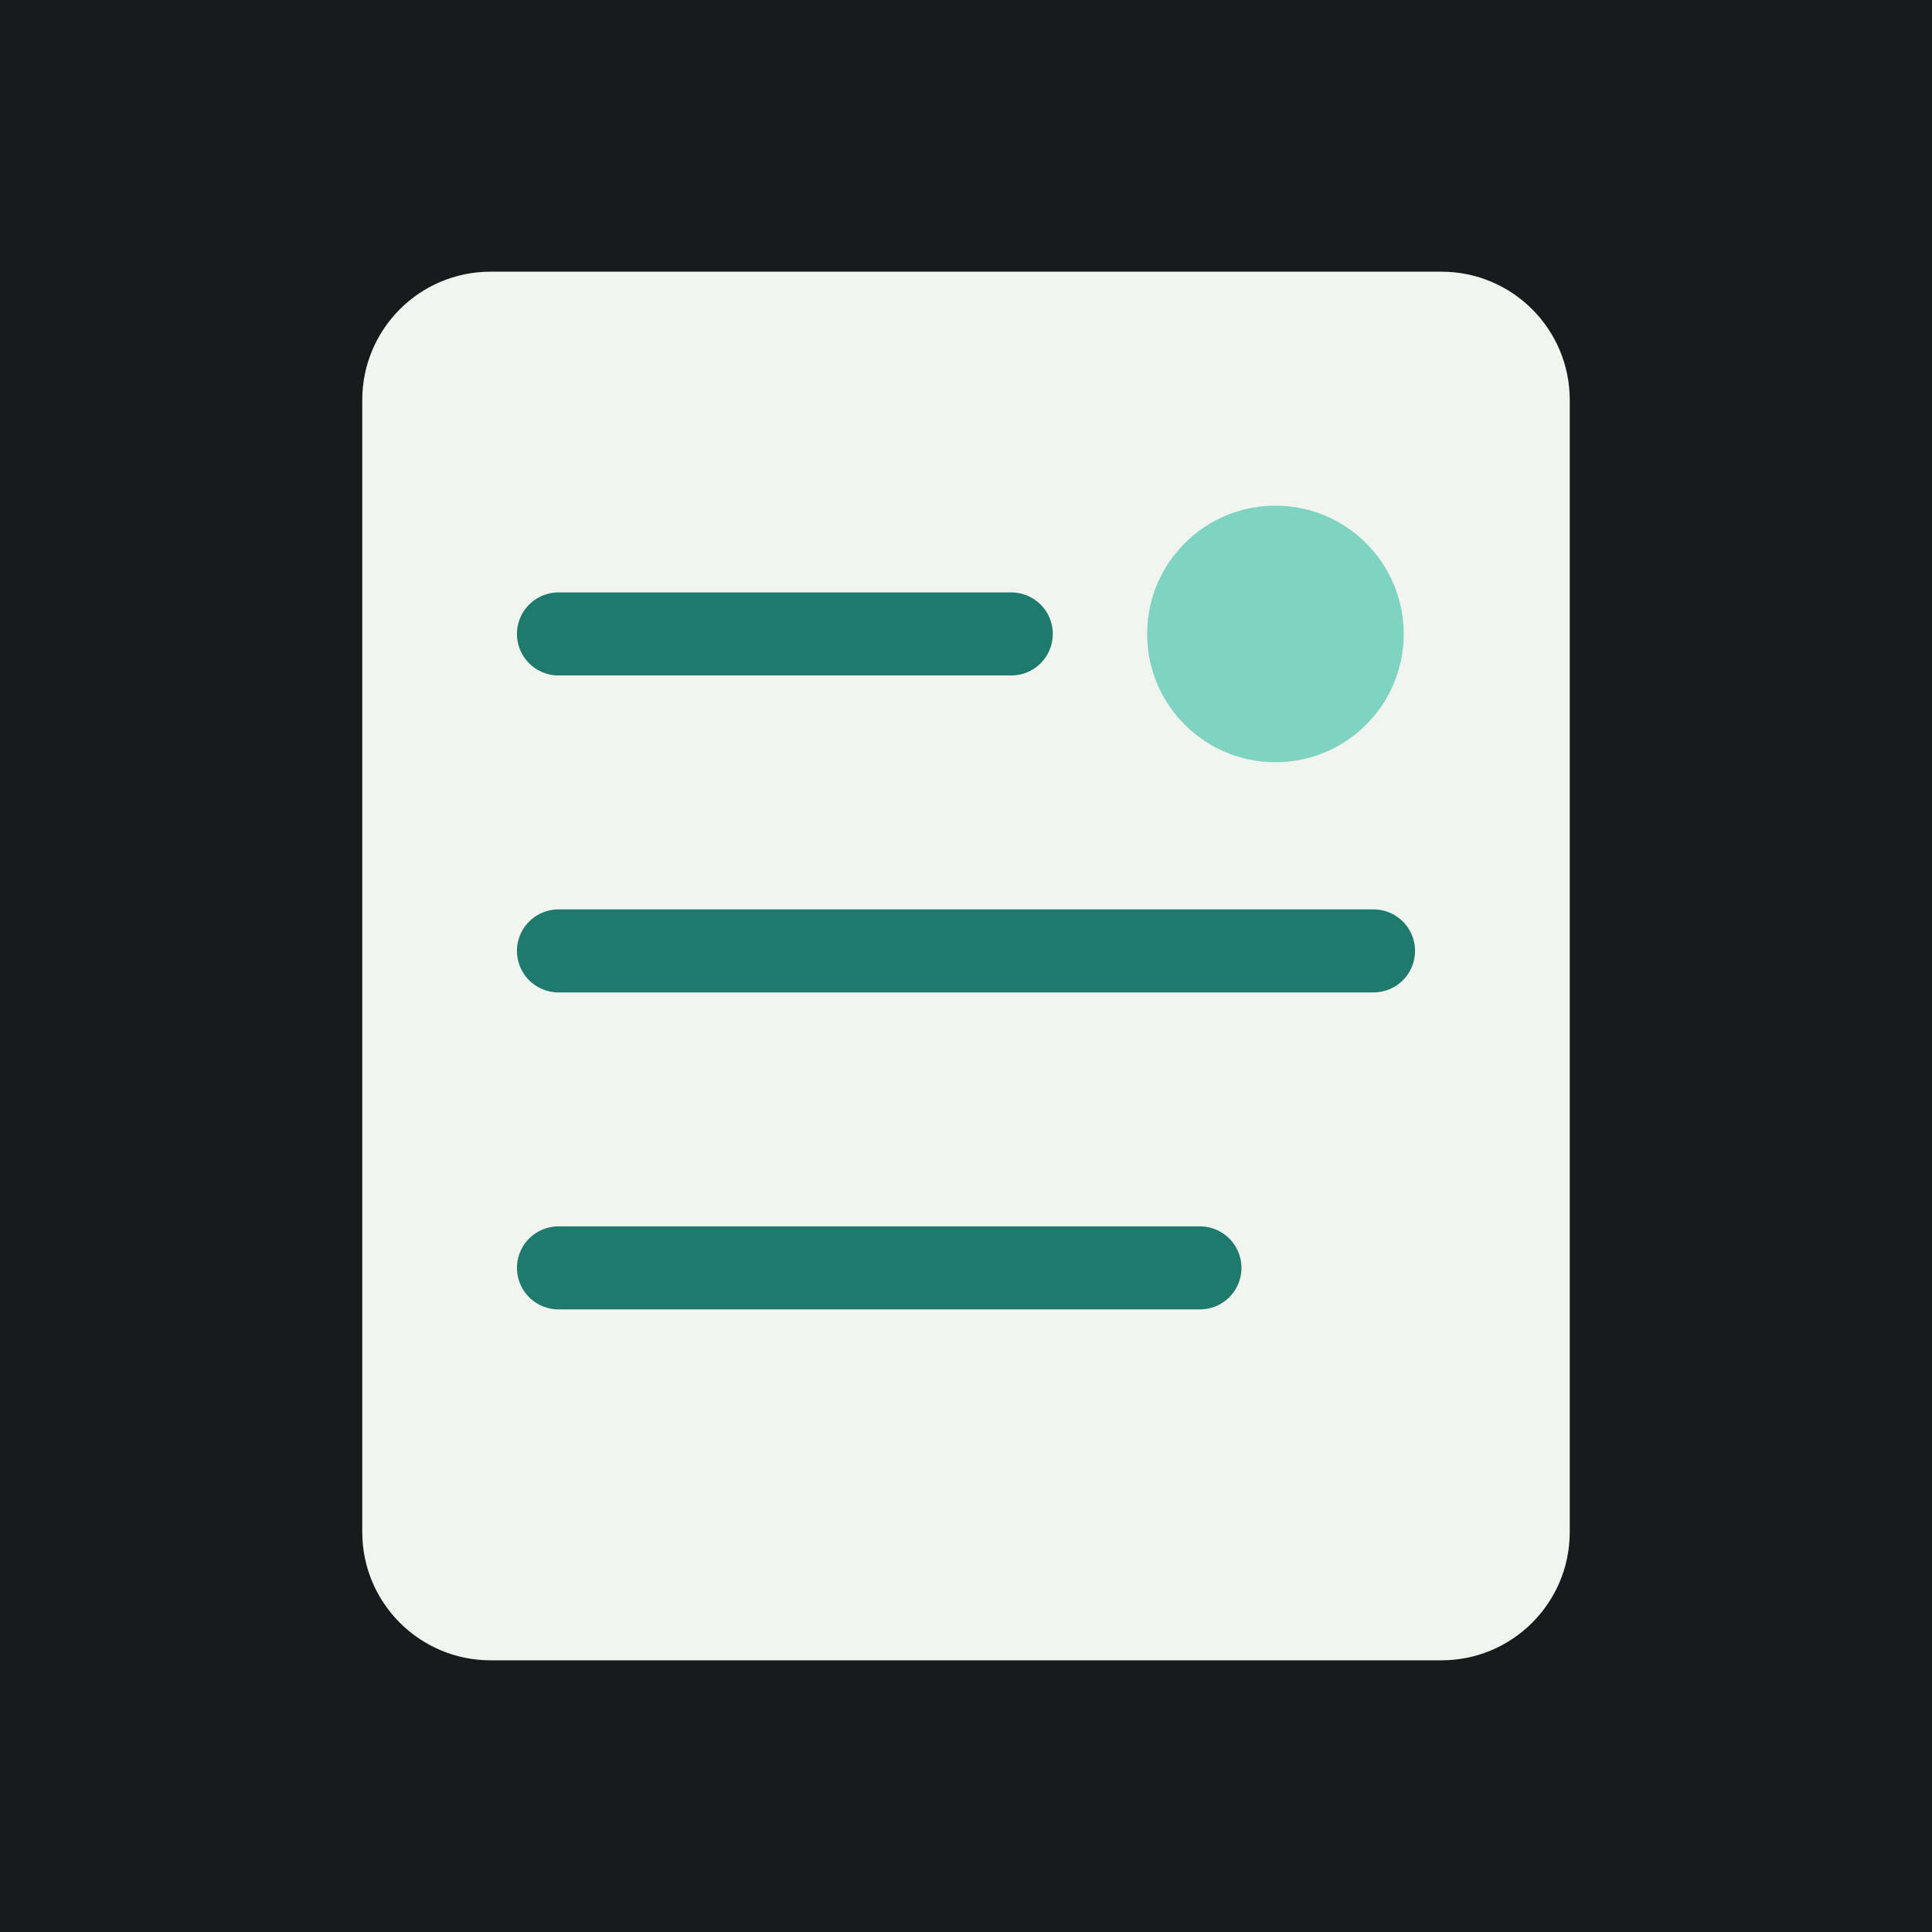
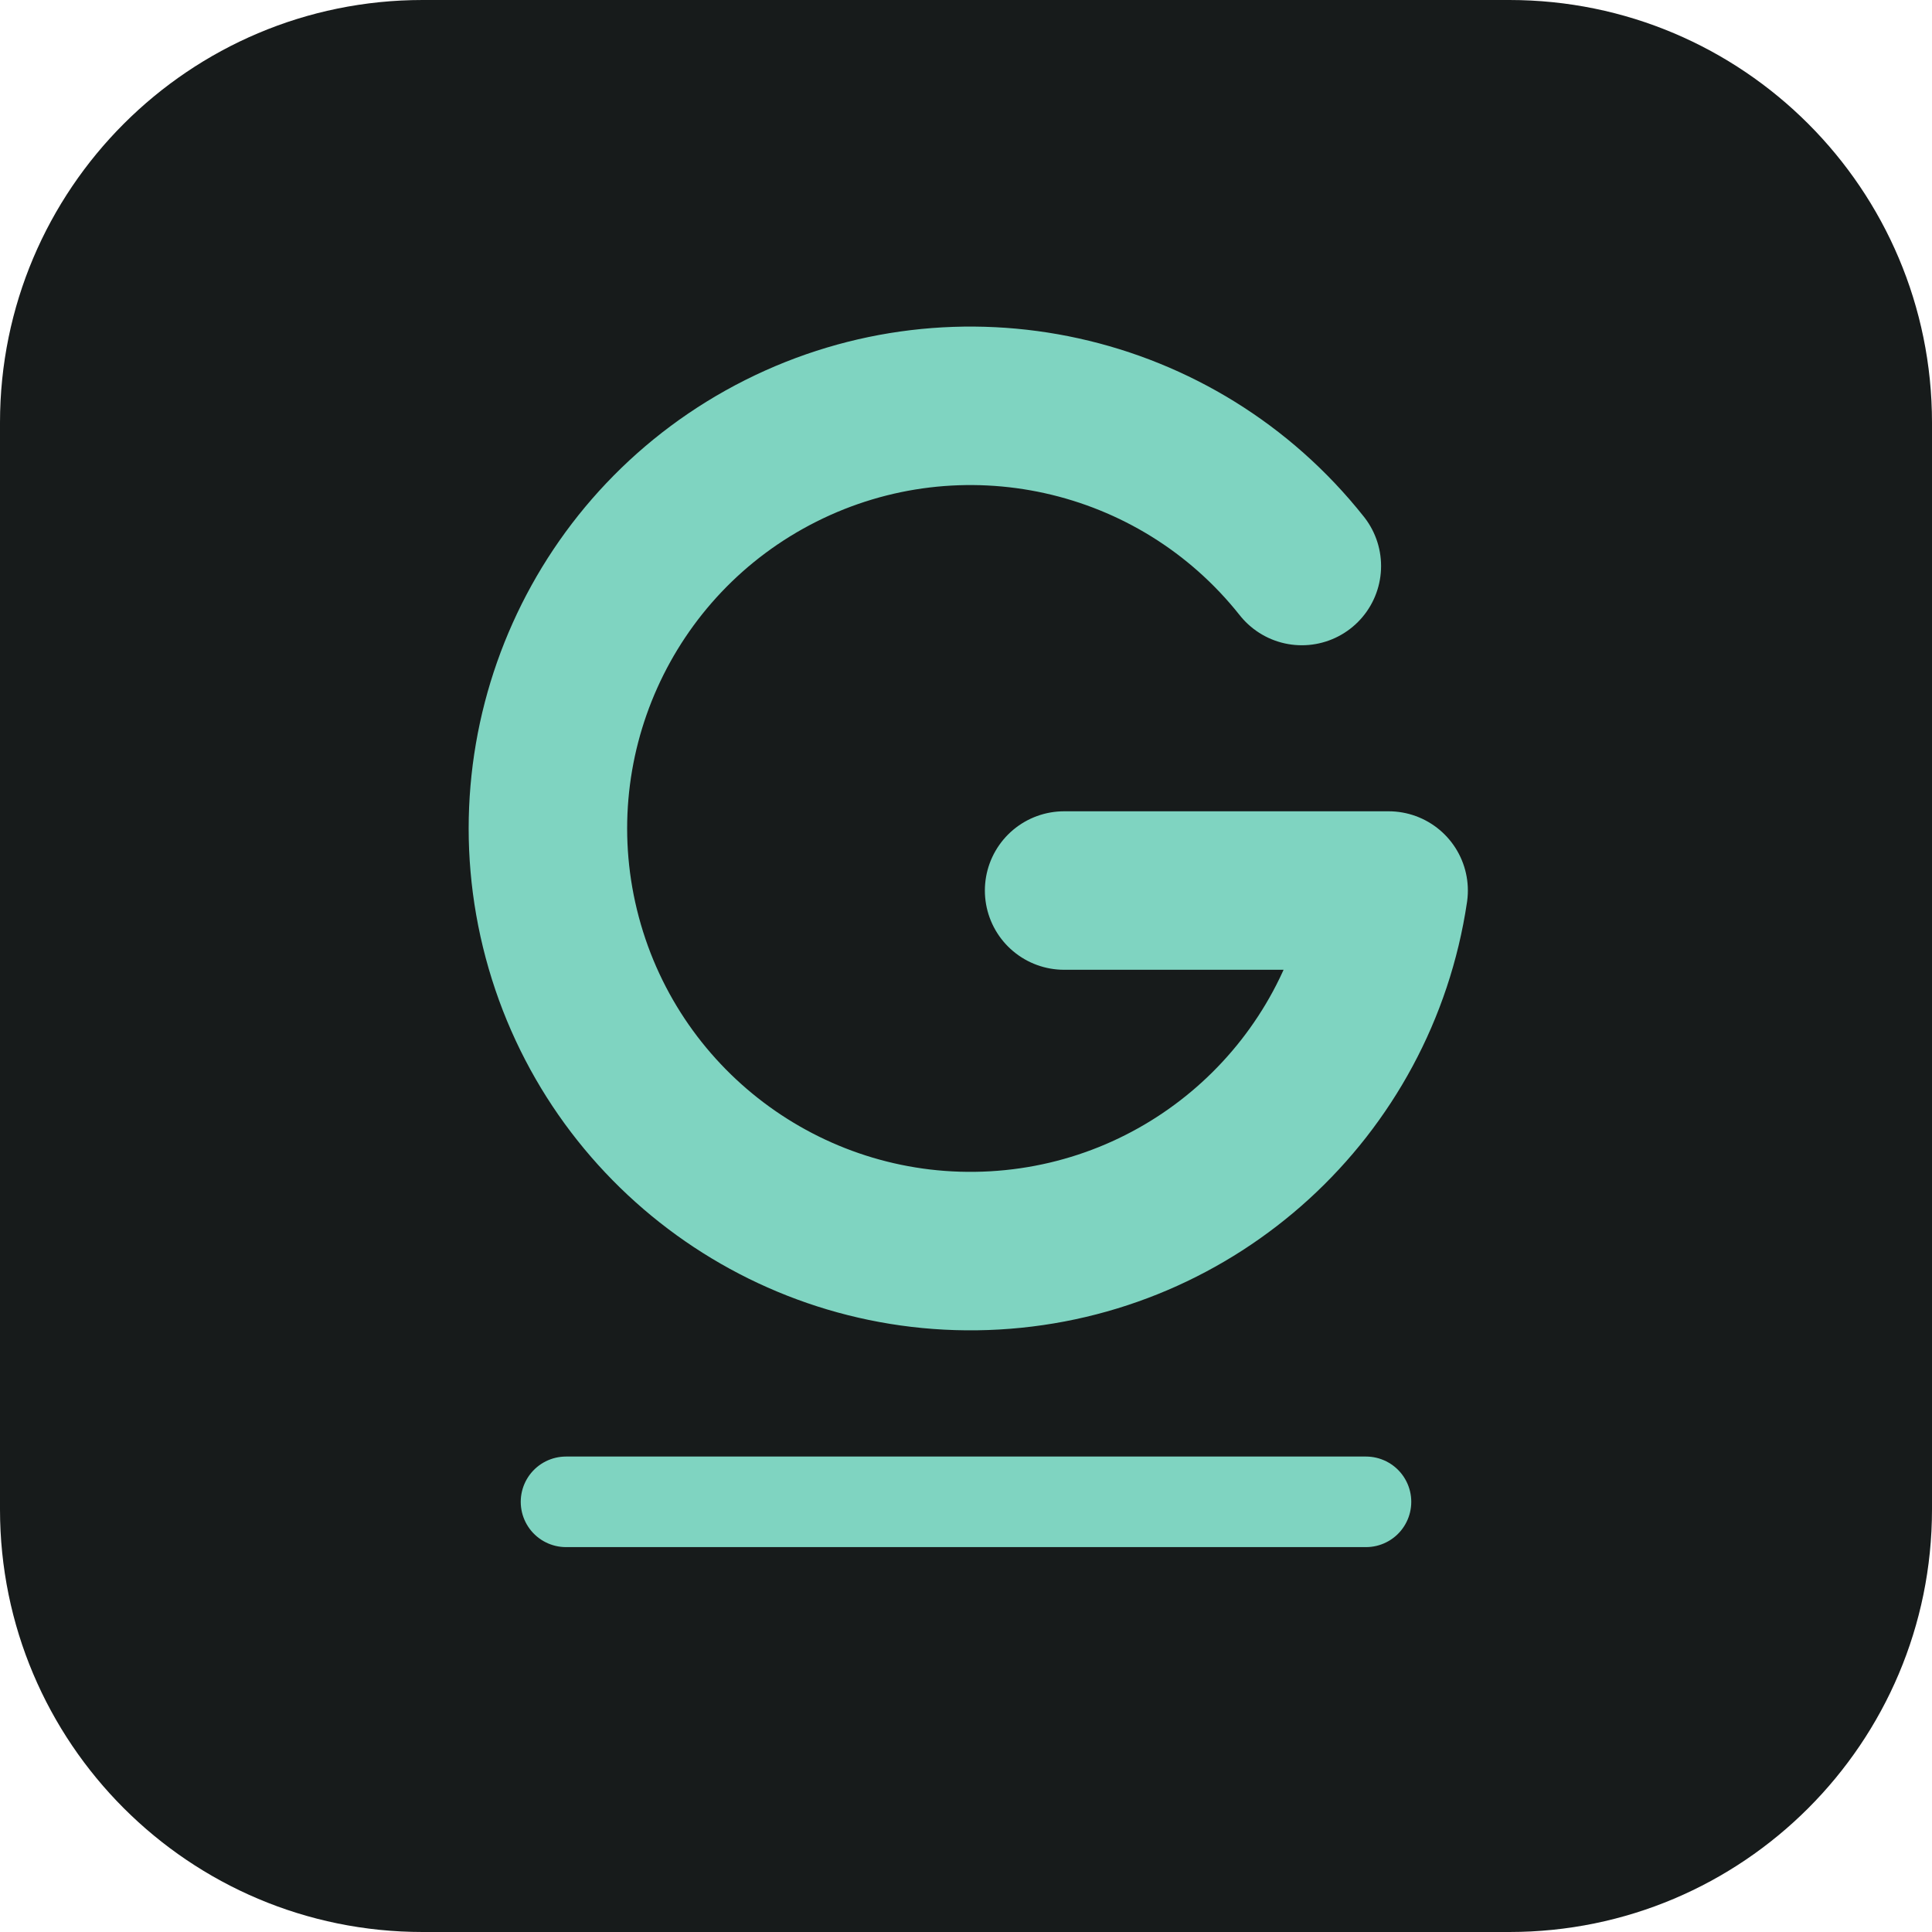
<svg xmlns="http://www.w3.org/2000/svg" viewBox="0 0 512 512">
-   <rect width="512" height="512" fill="#171b1b" />
-   <rect x="96" y="72" width="320" height="368" rx="34" fill="#f2f5ef" />
-   <g fill="none" stroke="#1d7a6c" stroke-width="22" stroke-linecap="round">
-     <path d="M148 168h120" />
-     <path d="M148 252h216" />
-     <path d="M148 336h170" />
+   <rect width="512" height="512" rx="112" fill="#171b1b" />
+   <g transform="translate(0 0) scale(1)" fill="none" stroke="#7fd4c1" stroke-linecap="round" stroke-linejoin="round">
+     <path d="M345 150A112 112 0 1 0 368 236H282" stroke-width="42" />
+     <path d="M150 398H362" stroke-width="24" />
  </g>
-   <circle cx="338" cy="168" r="34" fill="#7fd4c1" />
</svg>
